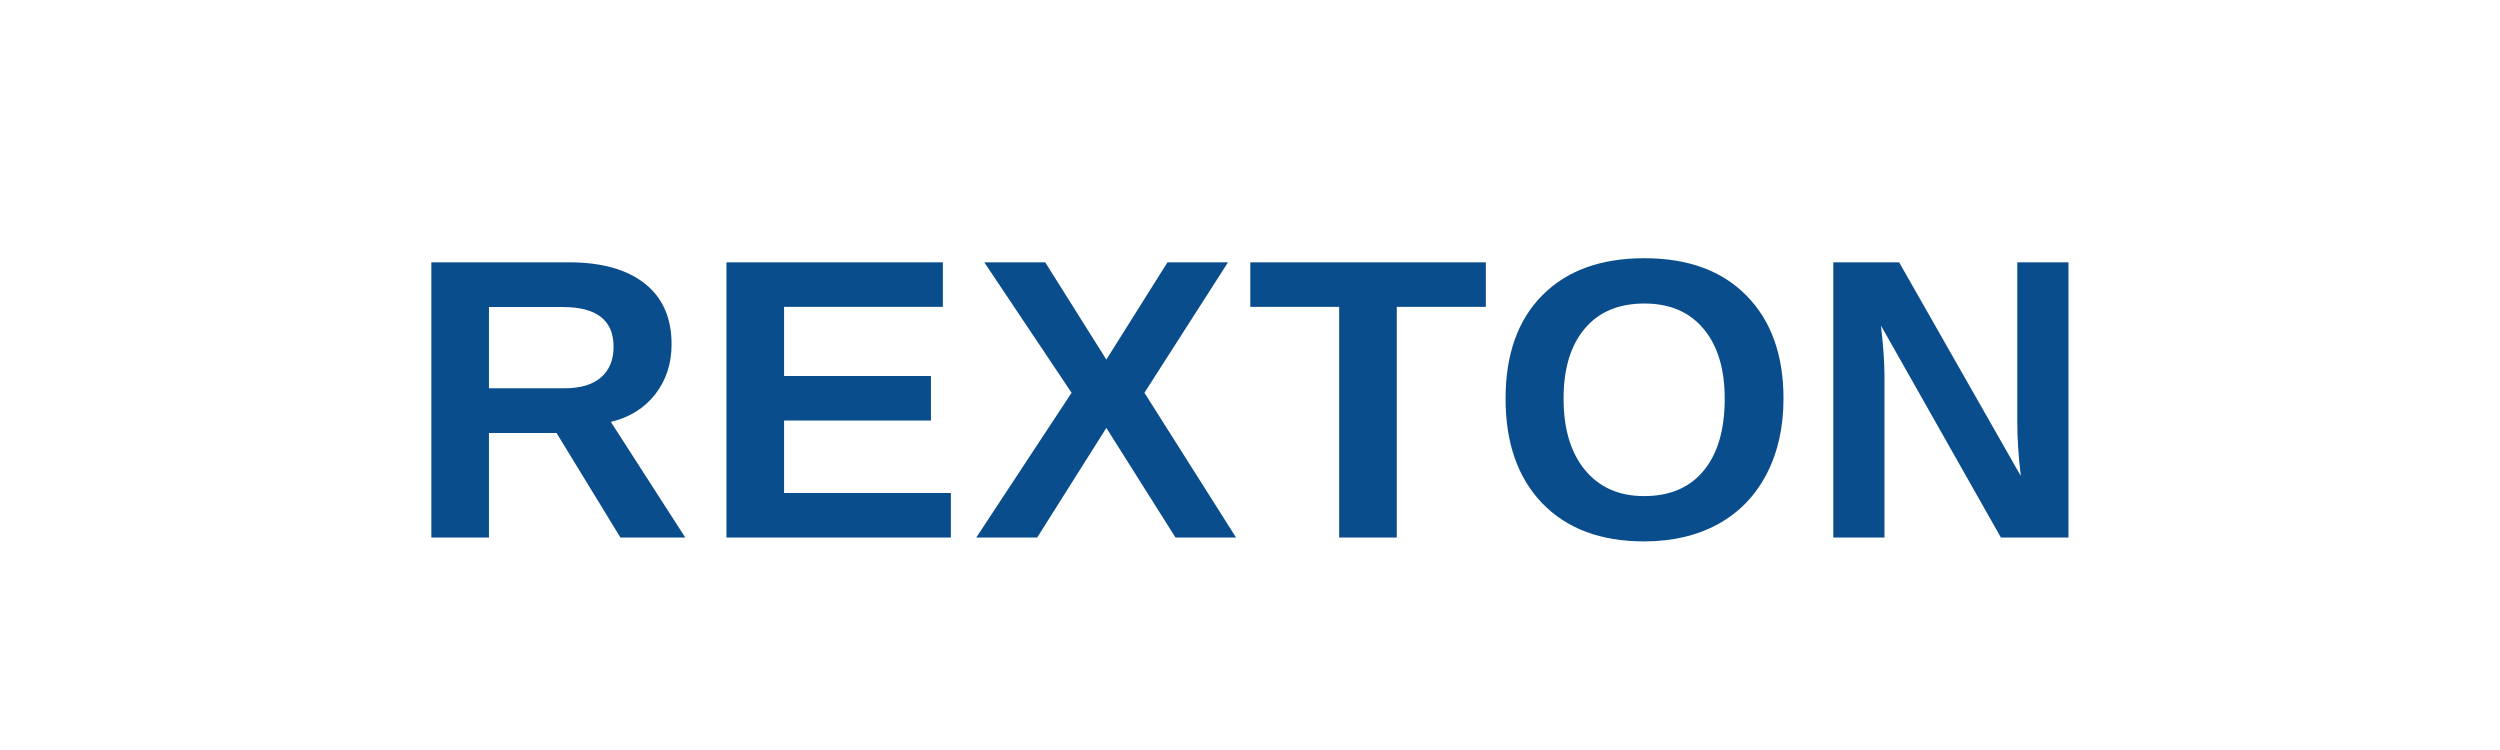
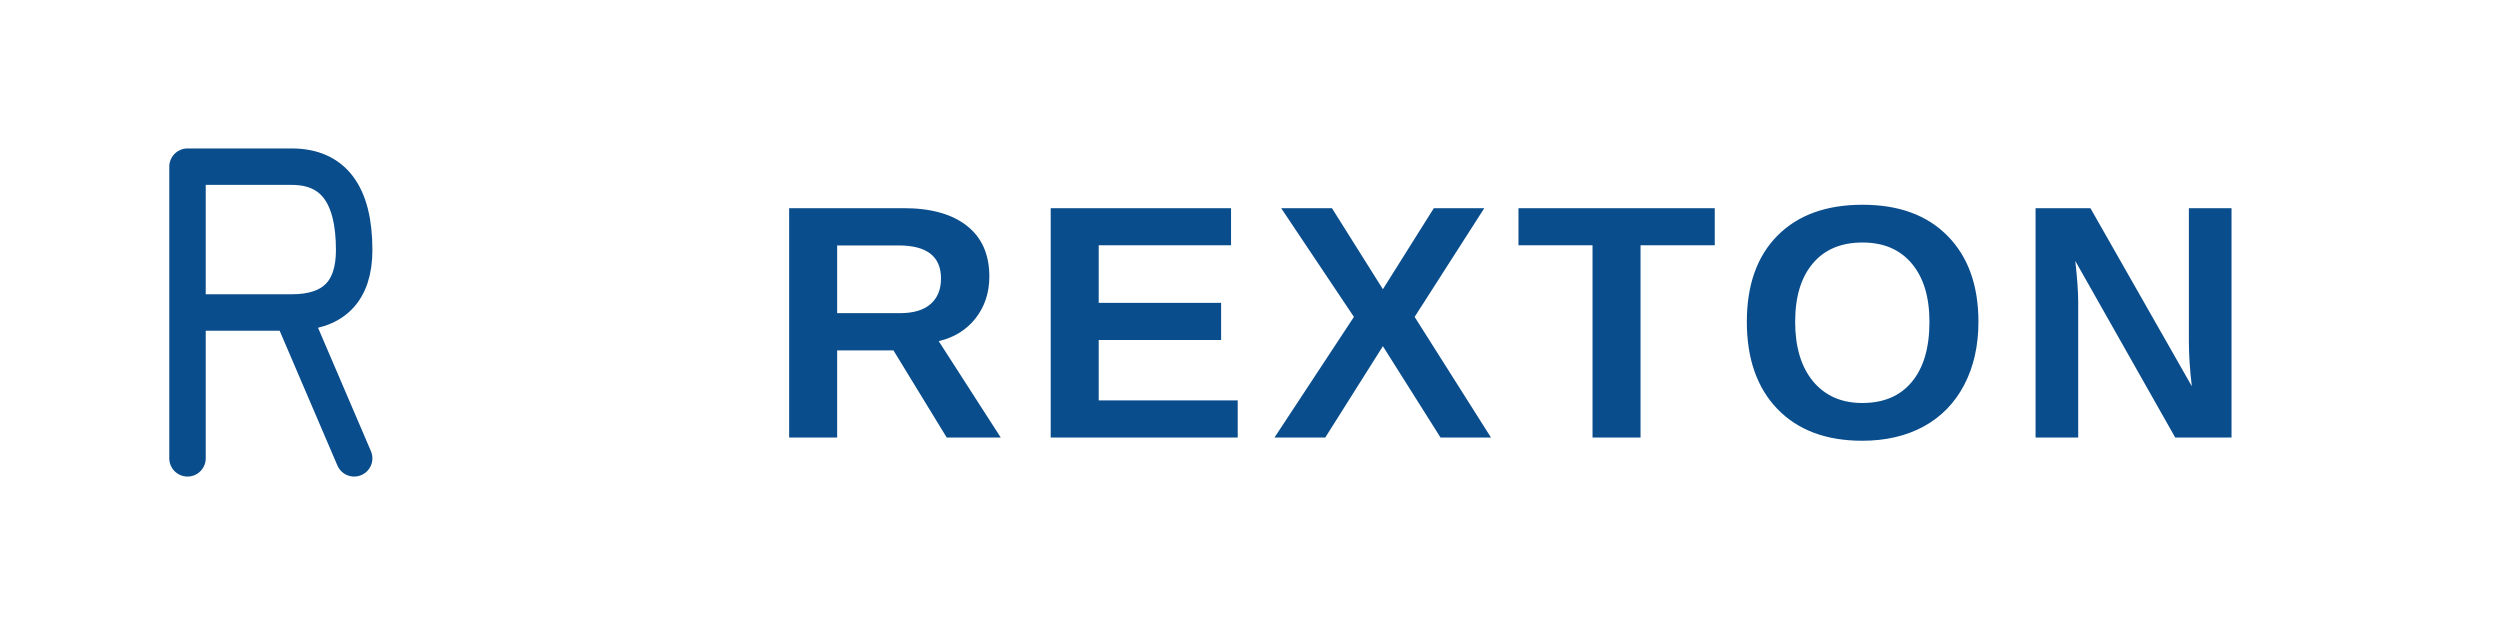
- <svg xmlns="http://www.w3.org/2000/svg" viewBox="0 0 200 60" role="img" aria-label="Rexton">
-   <text x="100" y="43" text-anchor="middle" font-family="-apple-system, system-ui, 'Helvetica Neue', Arial, sans-serif" font-weight="700" font-size="32" letter-spacing="0.5" fill="#0A4D8C">REXTON</text>
+ <svg xmlns="http://www.w3.org/2000/svg" viewBox="0 0 240 60" role="img" aria-label="Rexton">
+   <path d="M18 16 L18 44 M18 16 L28 16 Q34 16, 34 24 Q34 30, 28 30 L18 30 M28 30 L34 44" stroke="#0A4D8C" stroke-width="3.5" fill="none" stroke-linecap="round" stroke-linejoin="round" />
+   <text x="145" y="42" text-anchor="middle" font-family="-apple-system, system-ui, 'Helvetica Neue', Arial, sans-serif" font-weight="800" font-size="32" letter-spacing="2" fill="#0A4D8C">REXTON</text>
</svg>
